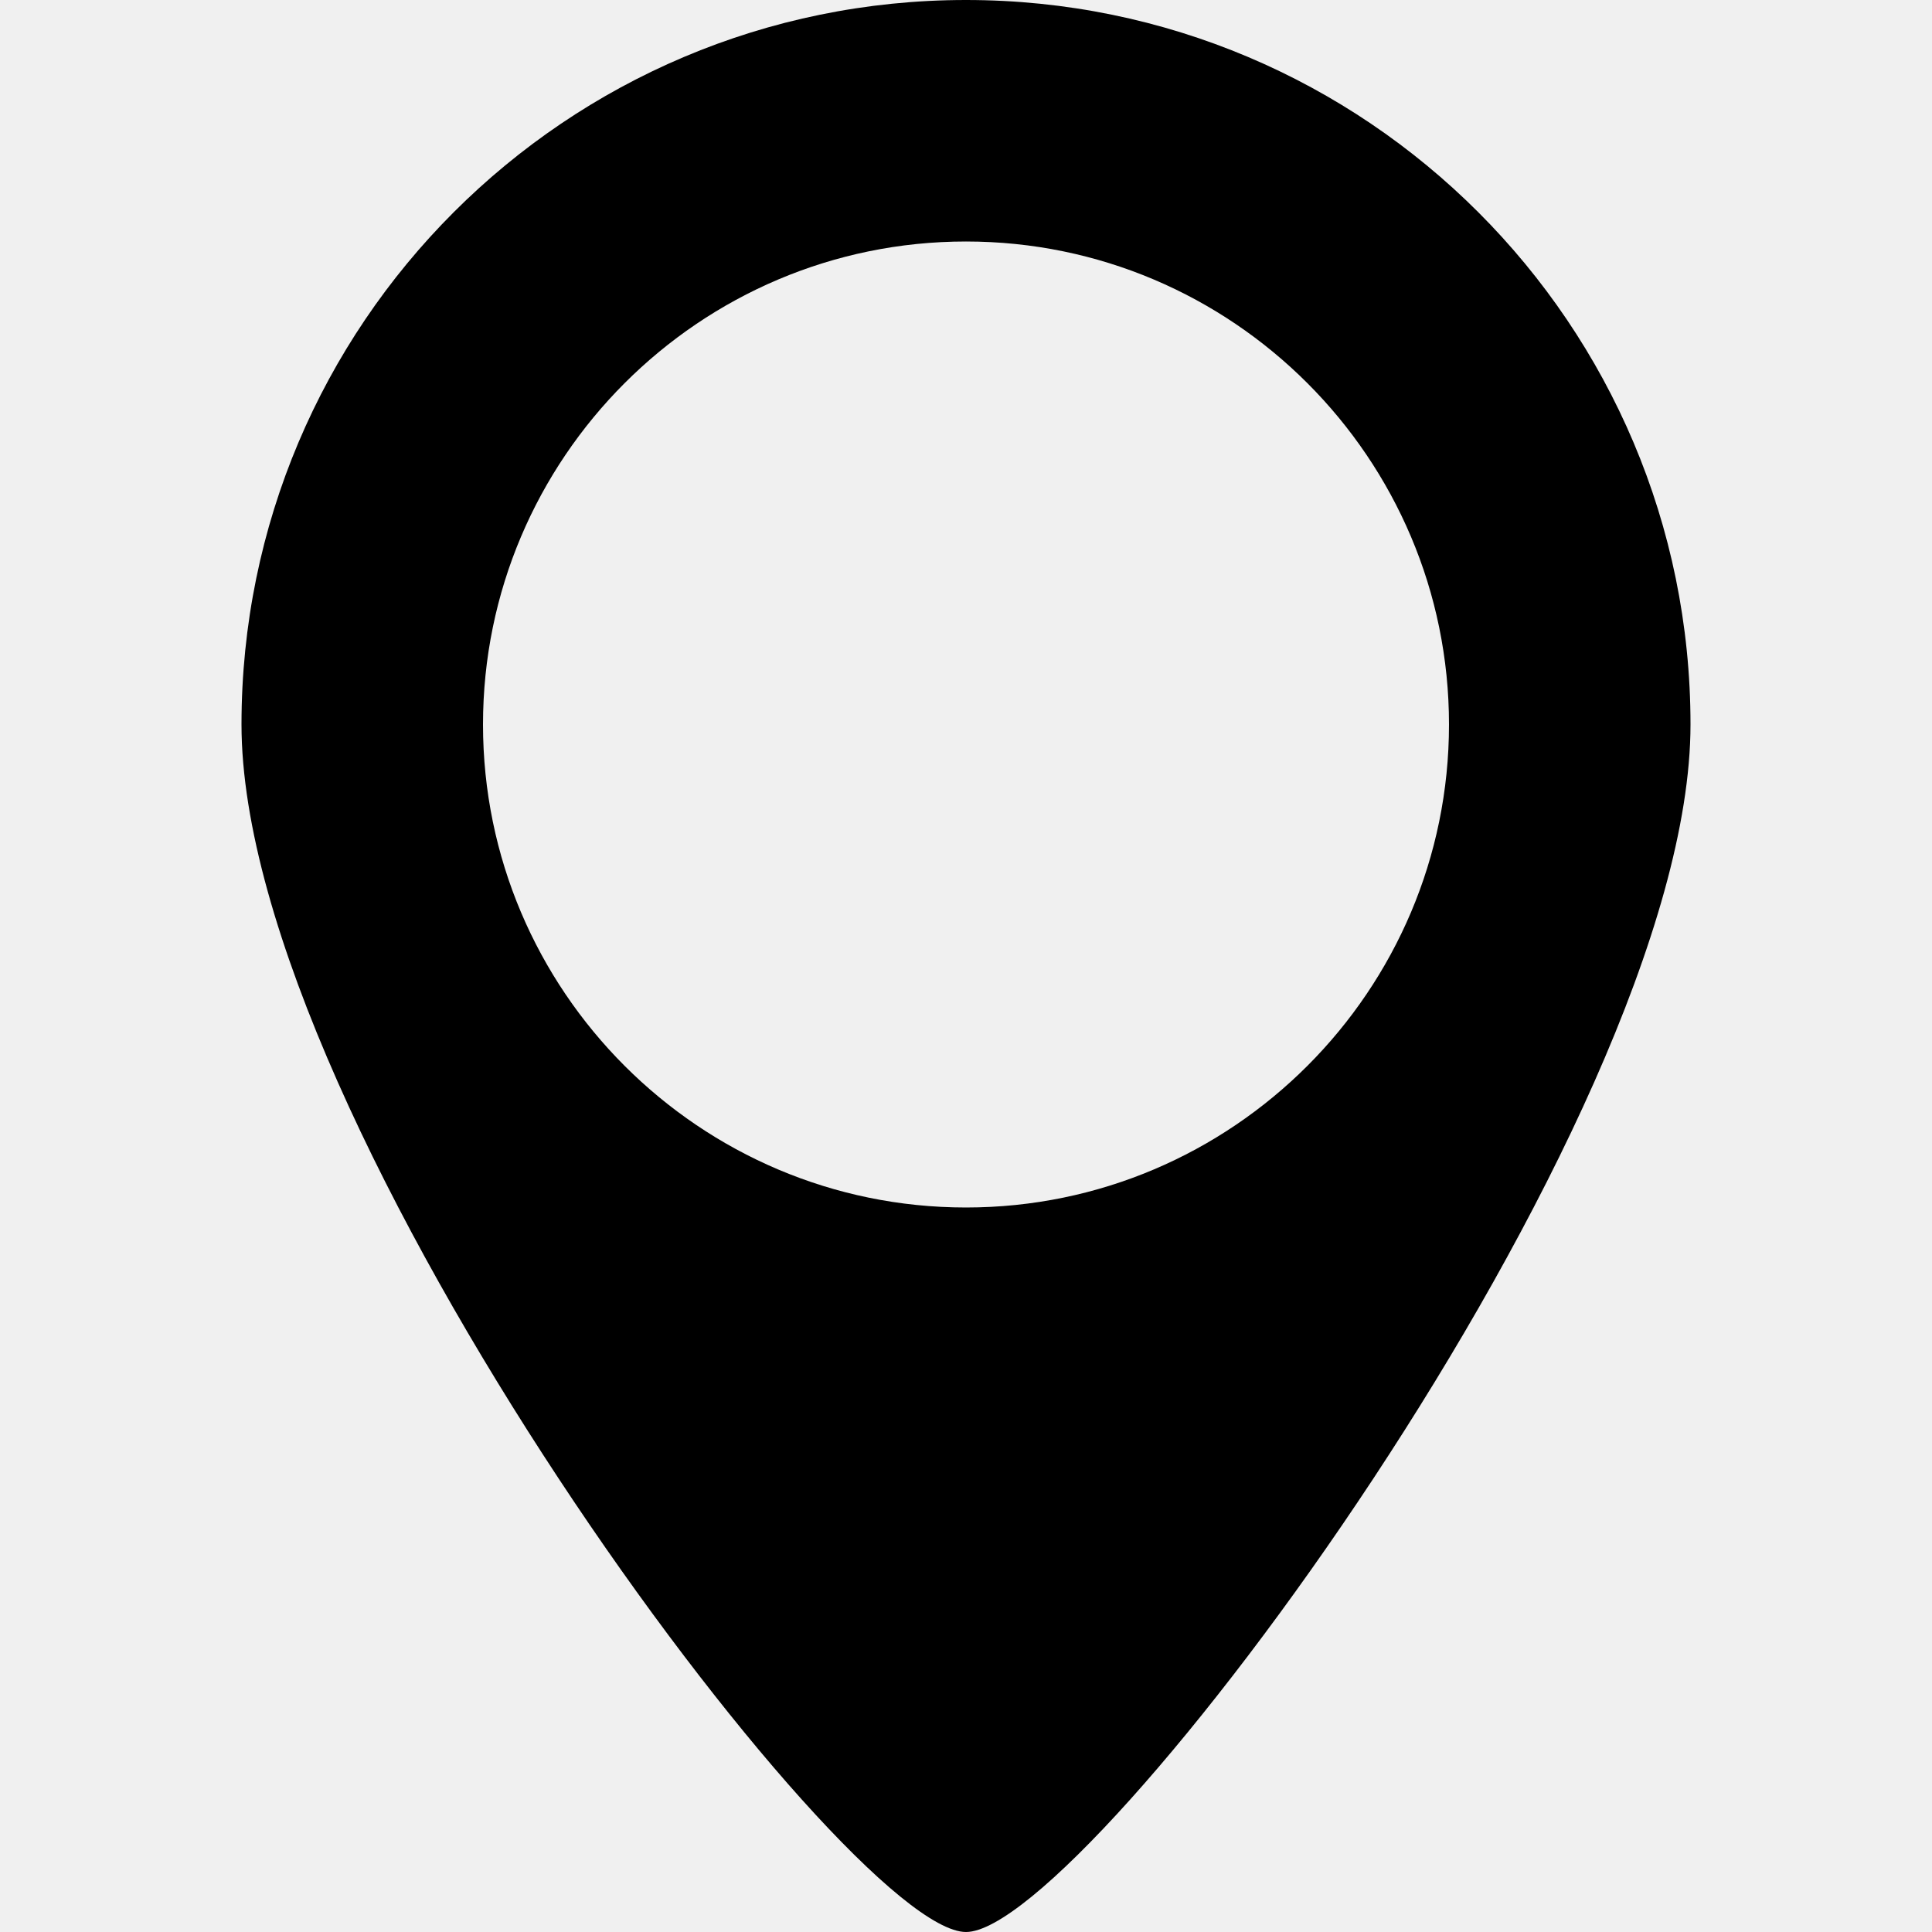
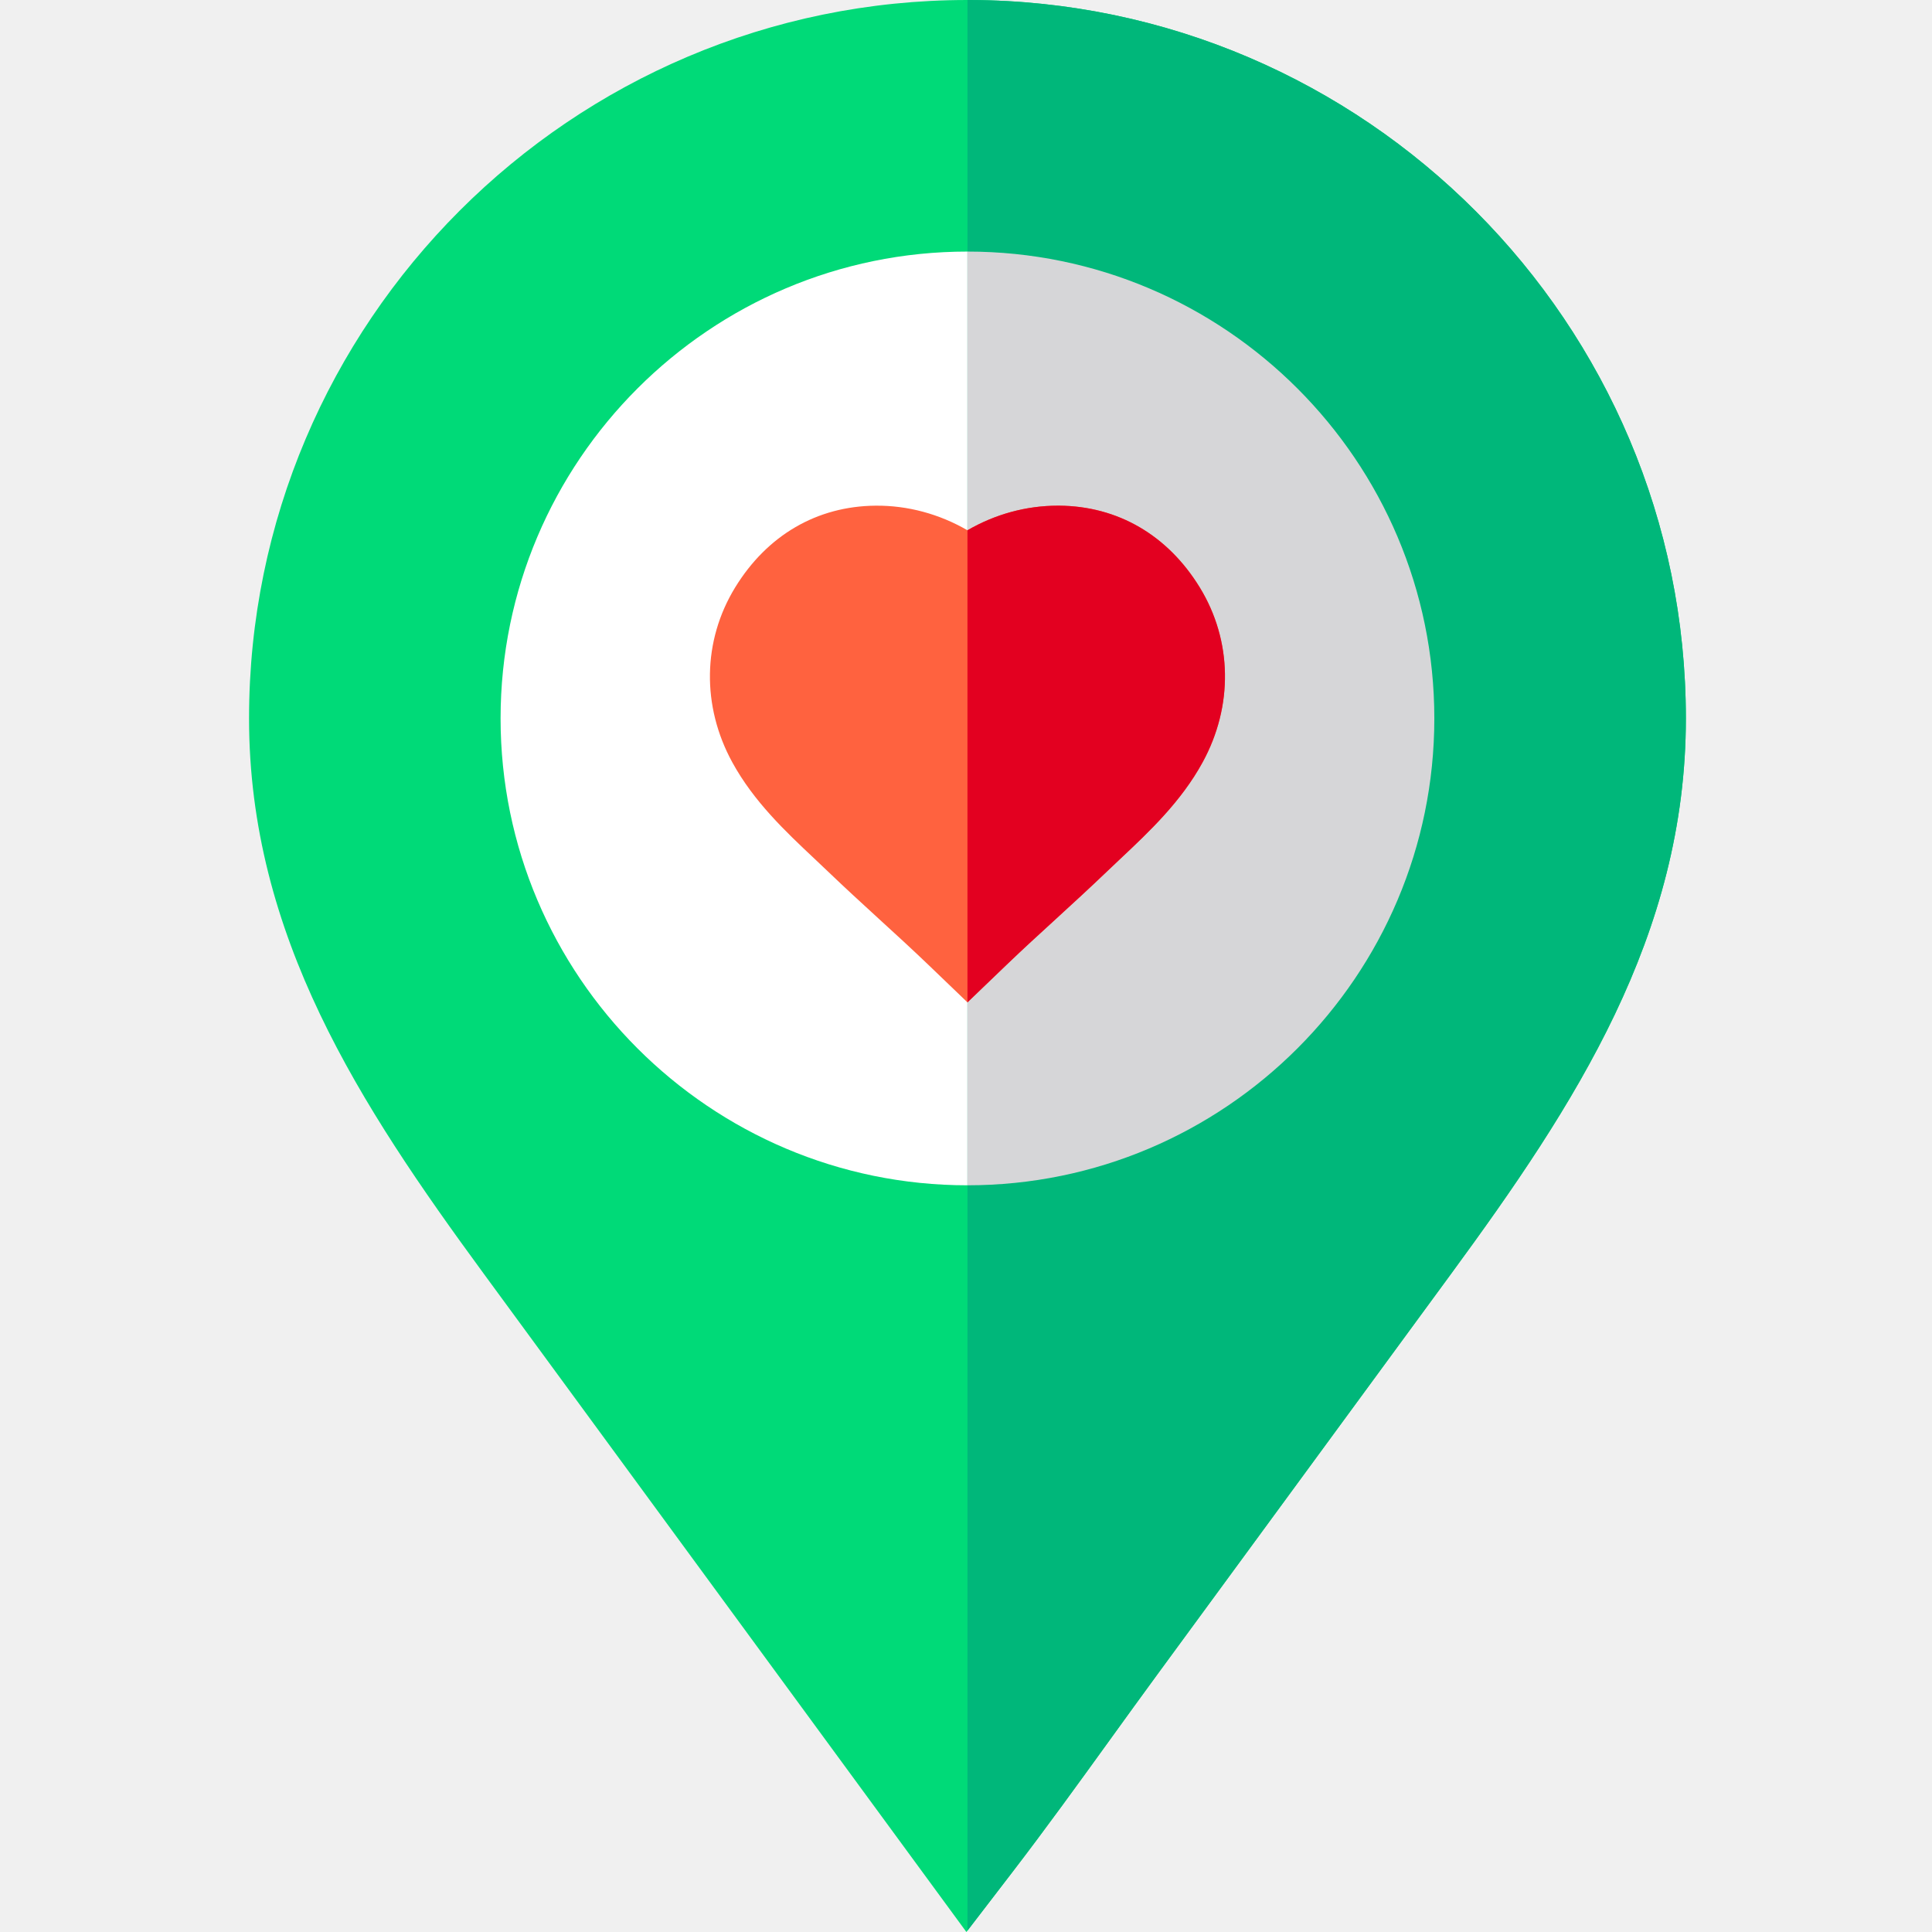
- <svg xmlns="http://www.w3.org/2000/svg" version="1.1" id="Capa_1" x="0px" y="0px" width="485.213px" height="485.212px" viewBox="0 0 485.213 485.212" style="enable-background:new 0 0 485.213 485.212;" xml:space="preserve">
-   <g>
-     <path d="M242.606,0C142.124,0,60.651,81.473,60.651,181.955s151.631,303.257,181.956,303.257   c30.326,0,181.955-202.775,181.955-303.257S343.089,0,242.606,0z M242.606,303.257c-66.9,0-121.302-54.433-121.302-121.302   S175.706,60.651,242.606,60.651c66.902,0,121.302,54.435,121.302,121.304S309.509,303.257,242.606,303.257z" />
-   </g>
-   <g>
- </g>
-   <g>
- </g>
-   <g>
- </g>
-   <g>
- </g>
-   <g>
- </g>
-   <g>
- </g>
-   <g>
- </g>
-   <g>
- </g>
-   <g>
- </g>
-   <g>
- </g>
-   <g>
- </g>
-   <g>
- </g>
-   <g>
- </g>
-   <g>
- </g>
-   <g>
- </g>
+ <svg xmlns="http://www.w3.org/2000/svg" height="512pt" viewBox="-66 0 512 512" width="512pt">
+   <path d="m380.773 190.395c0 57.551-29.422 102.441-62.191 147.141l-77.797 106.105c-4.219 5.75-8.48 11.66-12.609 17.371-8.359 11.578-17 23.547-25.891 35.129l-11.898 15.5-.281.359-127.918-174.465c-32.77-44.699-62.188-89.59-62.188-147.148 0-104.977 85.398-190.387 190.367-190.387h.777c104.629.422 189.629 85.668 189.629 190.395zm0 0" fill="#00da78" />
+   <path d="m314.113 190.387c0 68.227-55.508 123.727-123.727 123.727s-123.727-55.5-123.727-123.727c0-68.219 55.508-123.719 123.727-123.719s123.727 55.5 123.727 123.719zm0 0" fill="#fff" />
+   <path d="m380.773 190.395c0 57.551-29.422 102.441-62.191 147.141l-77.797 106.105c-4.219 5.75-8.48 11.66-12.609 17.371-8.359 11.578-17 23.547-25.891 35.129l-11.898 15.5v-511.641h.758c104.629.422 189.629 85.668 189.629 190.395zm0 0" fill="#00b77a" />
+   <path d="m314.113 190.387c0 68.227-55.508 123.727-123.727 123.727v-247.445c68.219 0 123.727 55.5 123.727 123.719zm0 0" fill="#d6d6d8" />
+   <path d="m252.703 202.016c-5.688 10.422-14.199 18.422-21.707 25.488-1.211 1.141-2.41 2.262-3.582 3.391-4.578 4.391-9.16 8.582-13.59 12.641-4.297 3.922-8.738 7.988-13.047 12.121l-10.391 9.98-10.391-9.98c-4.309-4.133-8.75-8.199-13.051-12.121-4.43-4.059-9.008-8.25-13.59-12.641-1.168-1.129-2.367-2.25-3.578-3.391-7.512-7.066-16.02-15.066-21.711-25.488-8.16-14.91-7.879-32.23.75-46.328 8.492-13.859 21.719-21.559 37.25-21.68 8.488-.07 16.84 2.191 24.32 6.52 7.348-4.27 15.598-6.52 23.969-6.52h.359c15.52.121 28.75 7.82 37.242 21.68 8.629 14.098 8.906 31.418.746 46.328zm0 0" fill="#ff623f" />
+   <path d="m252.703 202.016c-5.688 10.422-14.199 18.422-21.707 25.488-1.211 1.141-2.41 2.262-3.582 3.391-4.578 4.391-9.16 8.582-13.59 12.641-4.297 3.922-8.738 7.988-13.047 12.121l-10.391 9.98v-125.109c7.348-4.27 15.598-6.52 23.969-6.52h.359c15.52.121 28.75 7.82 37.242 21.68 8.629 14.098 8.906 31.418.746 46.328zm0 0" fill="#e30020" />
</svg>
